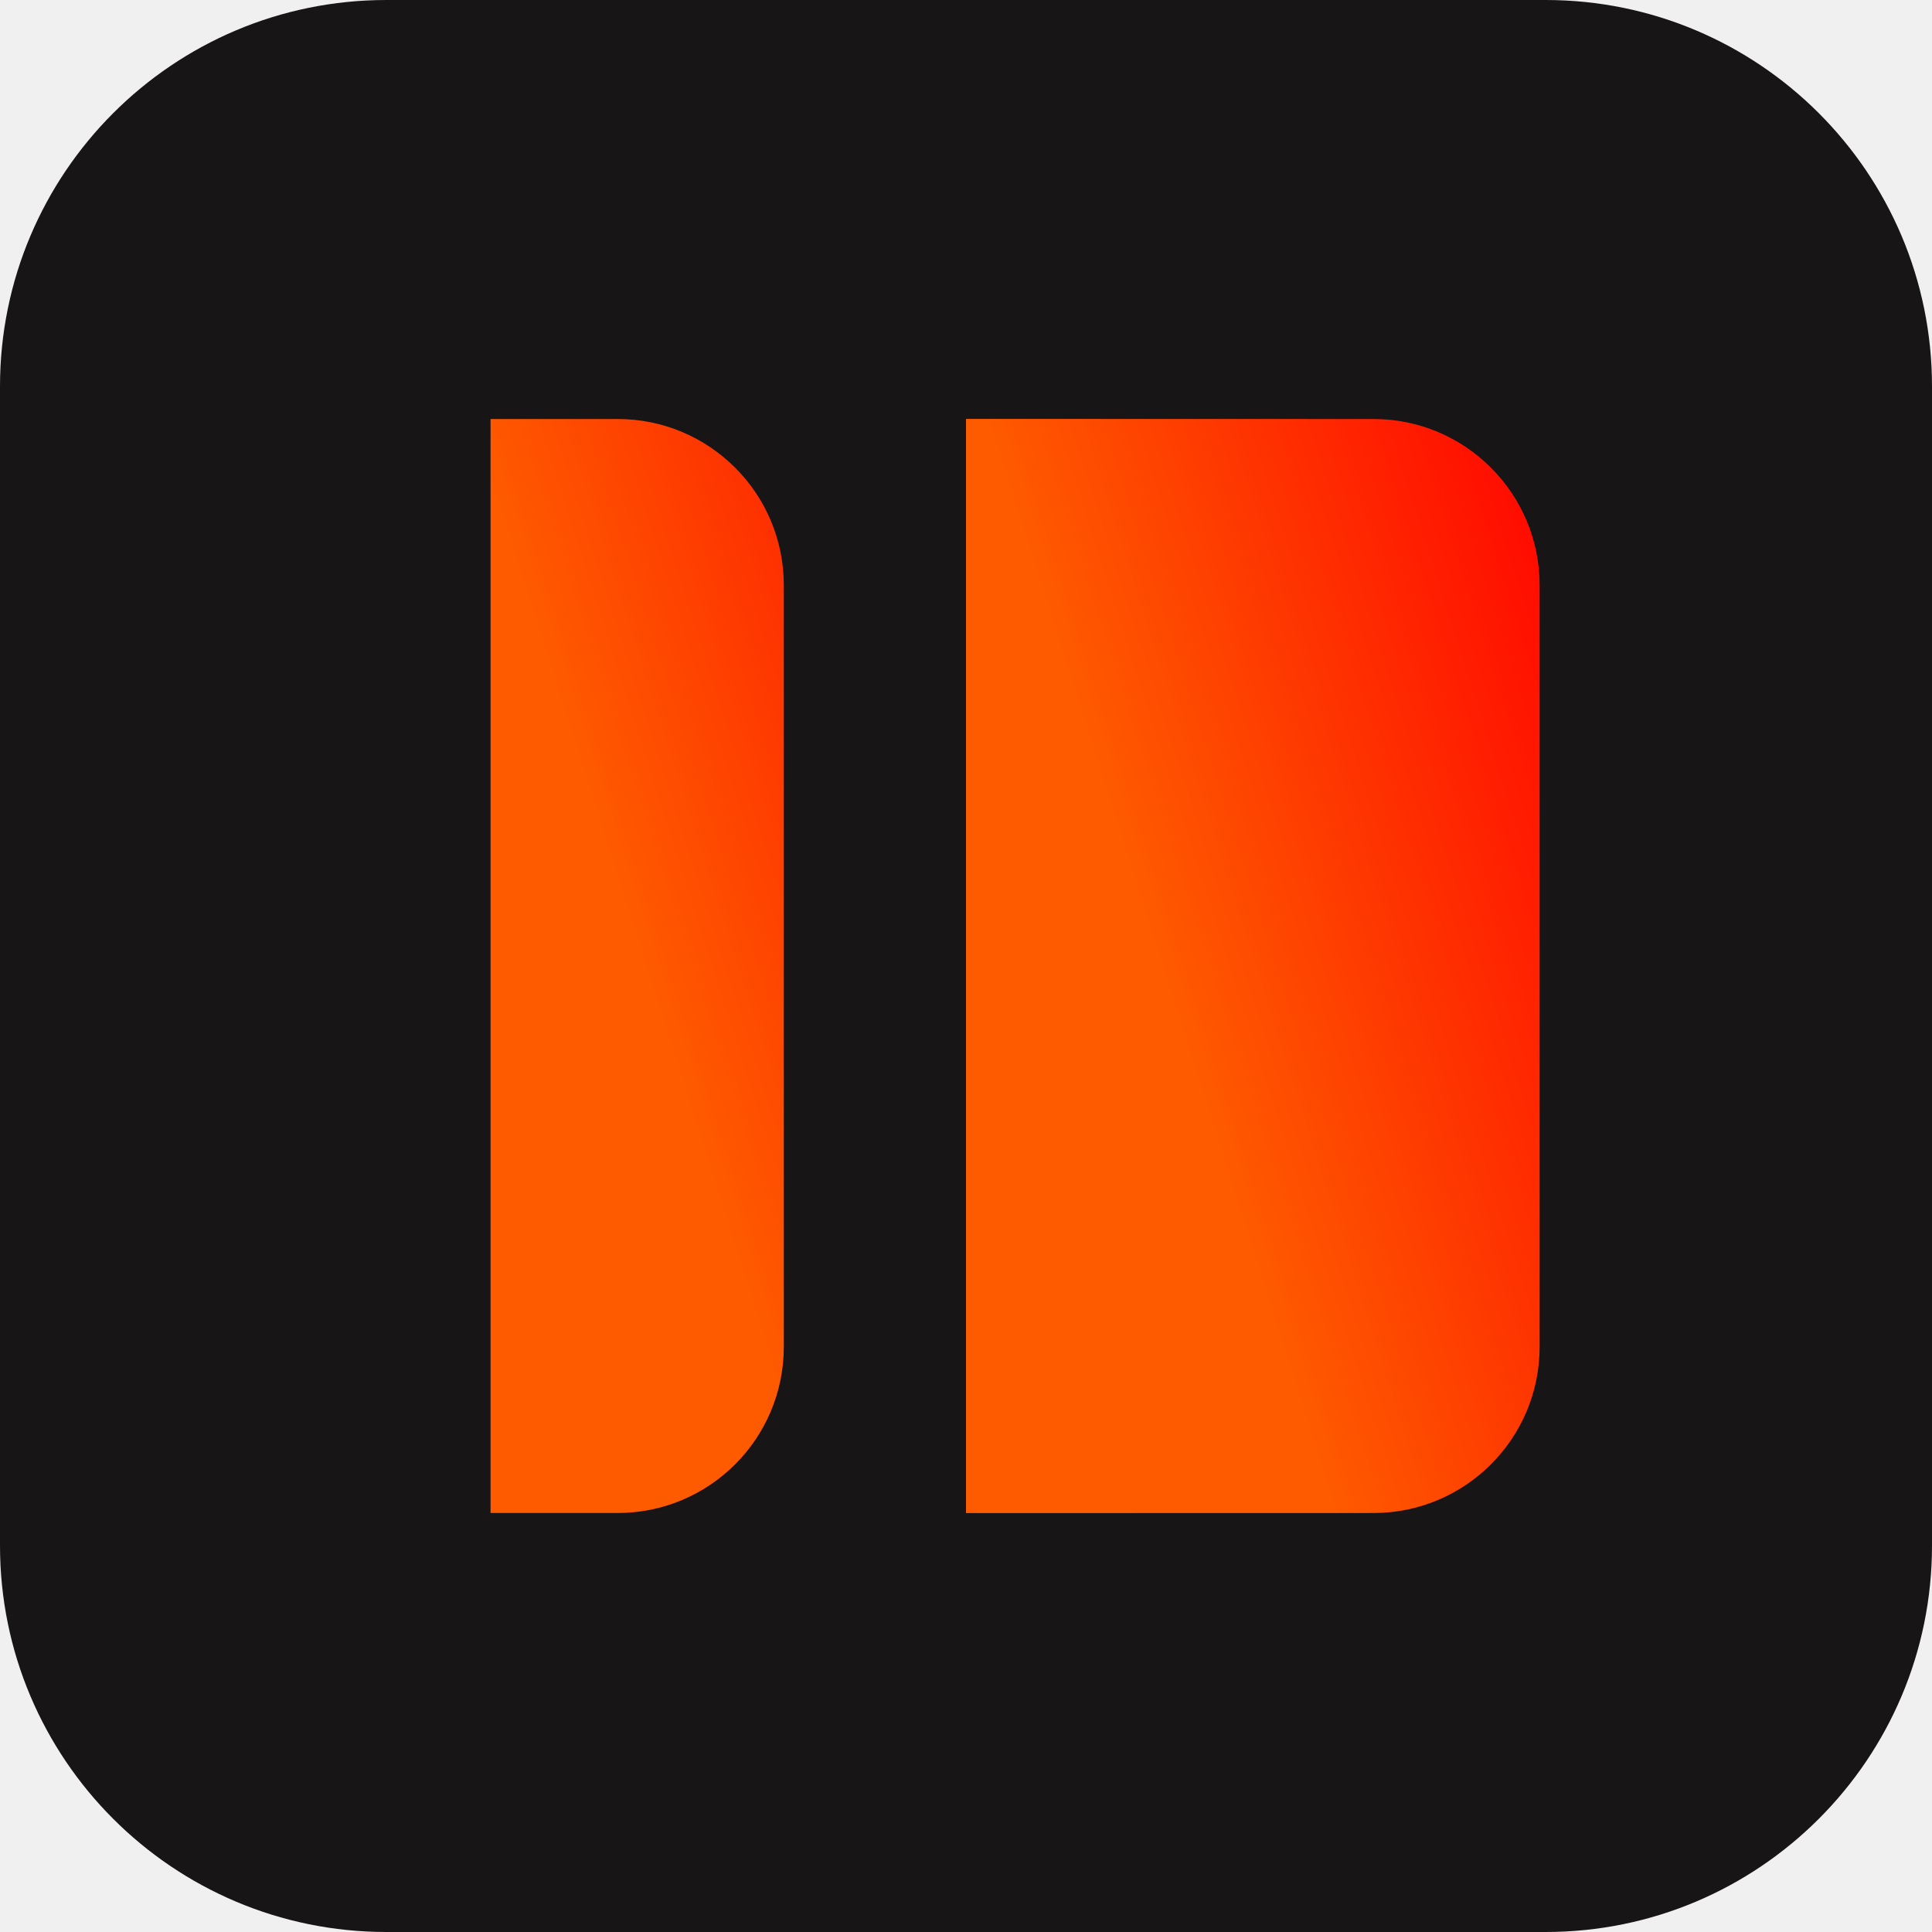
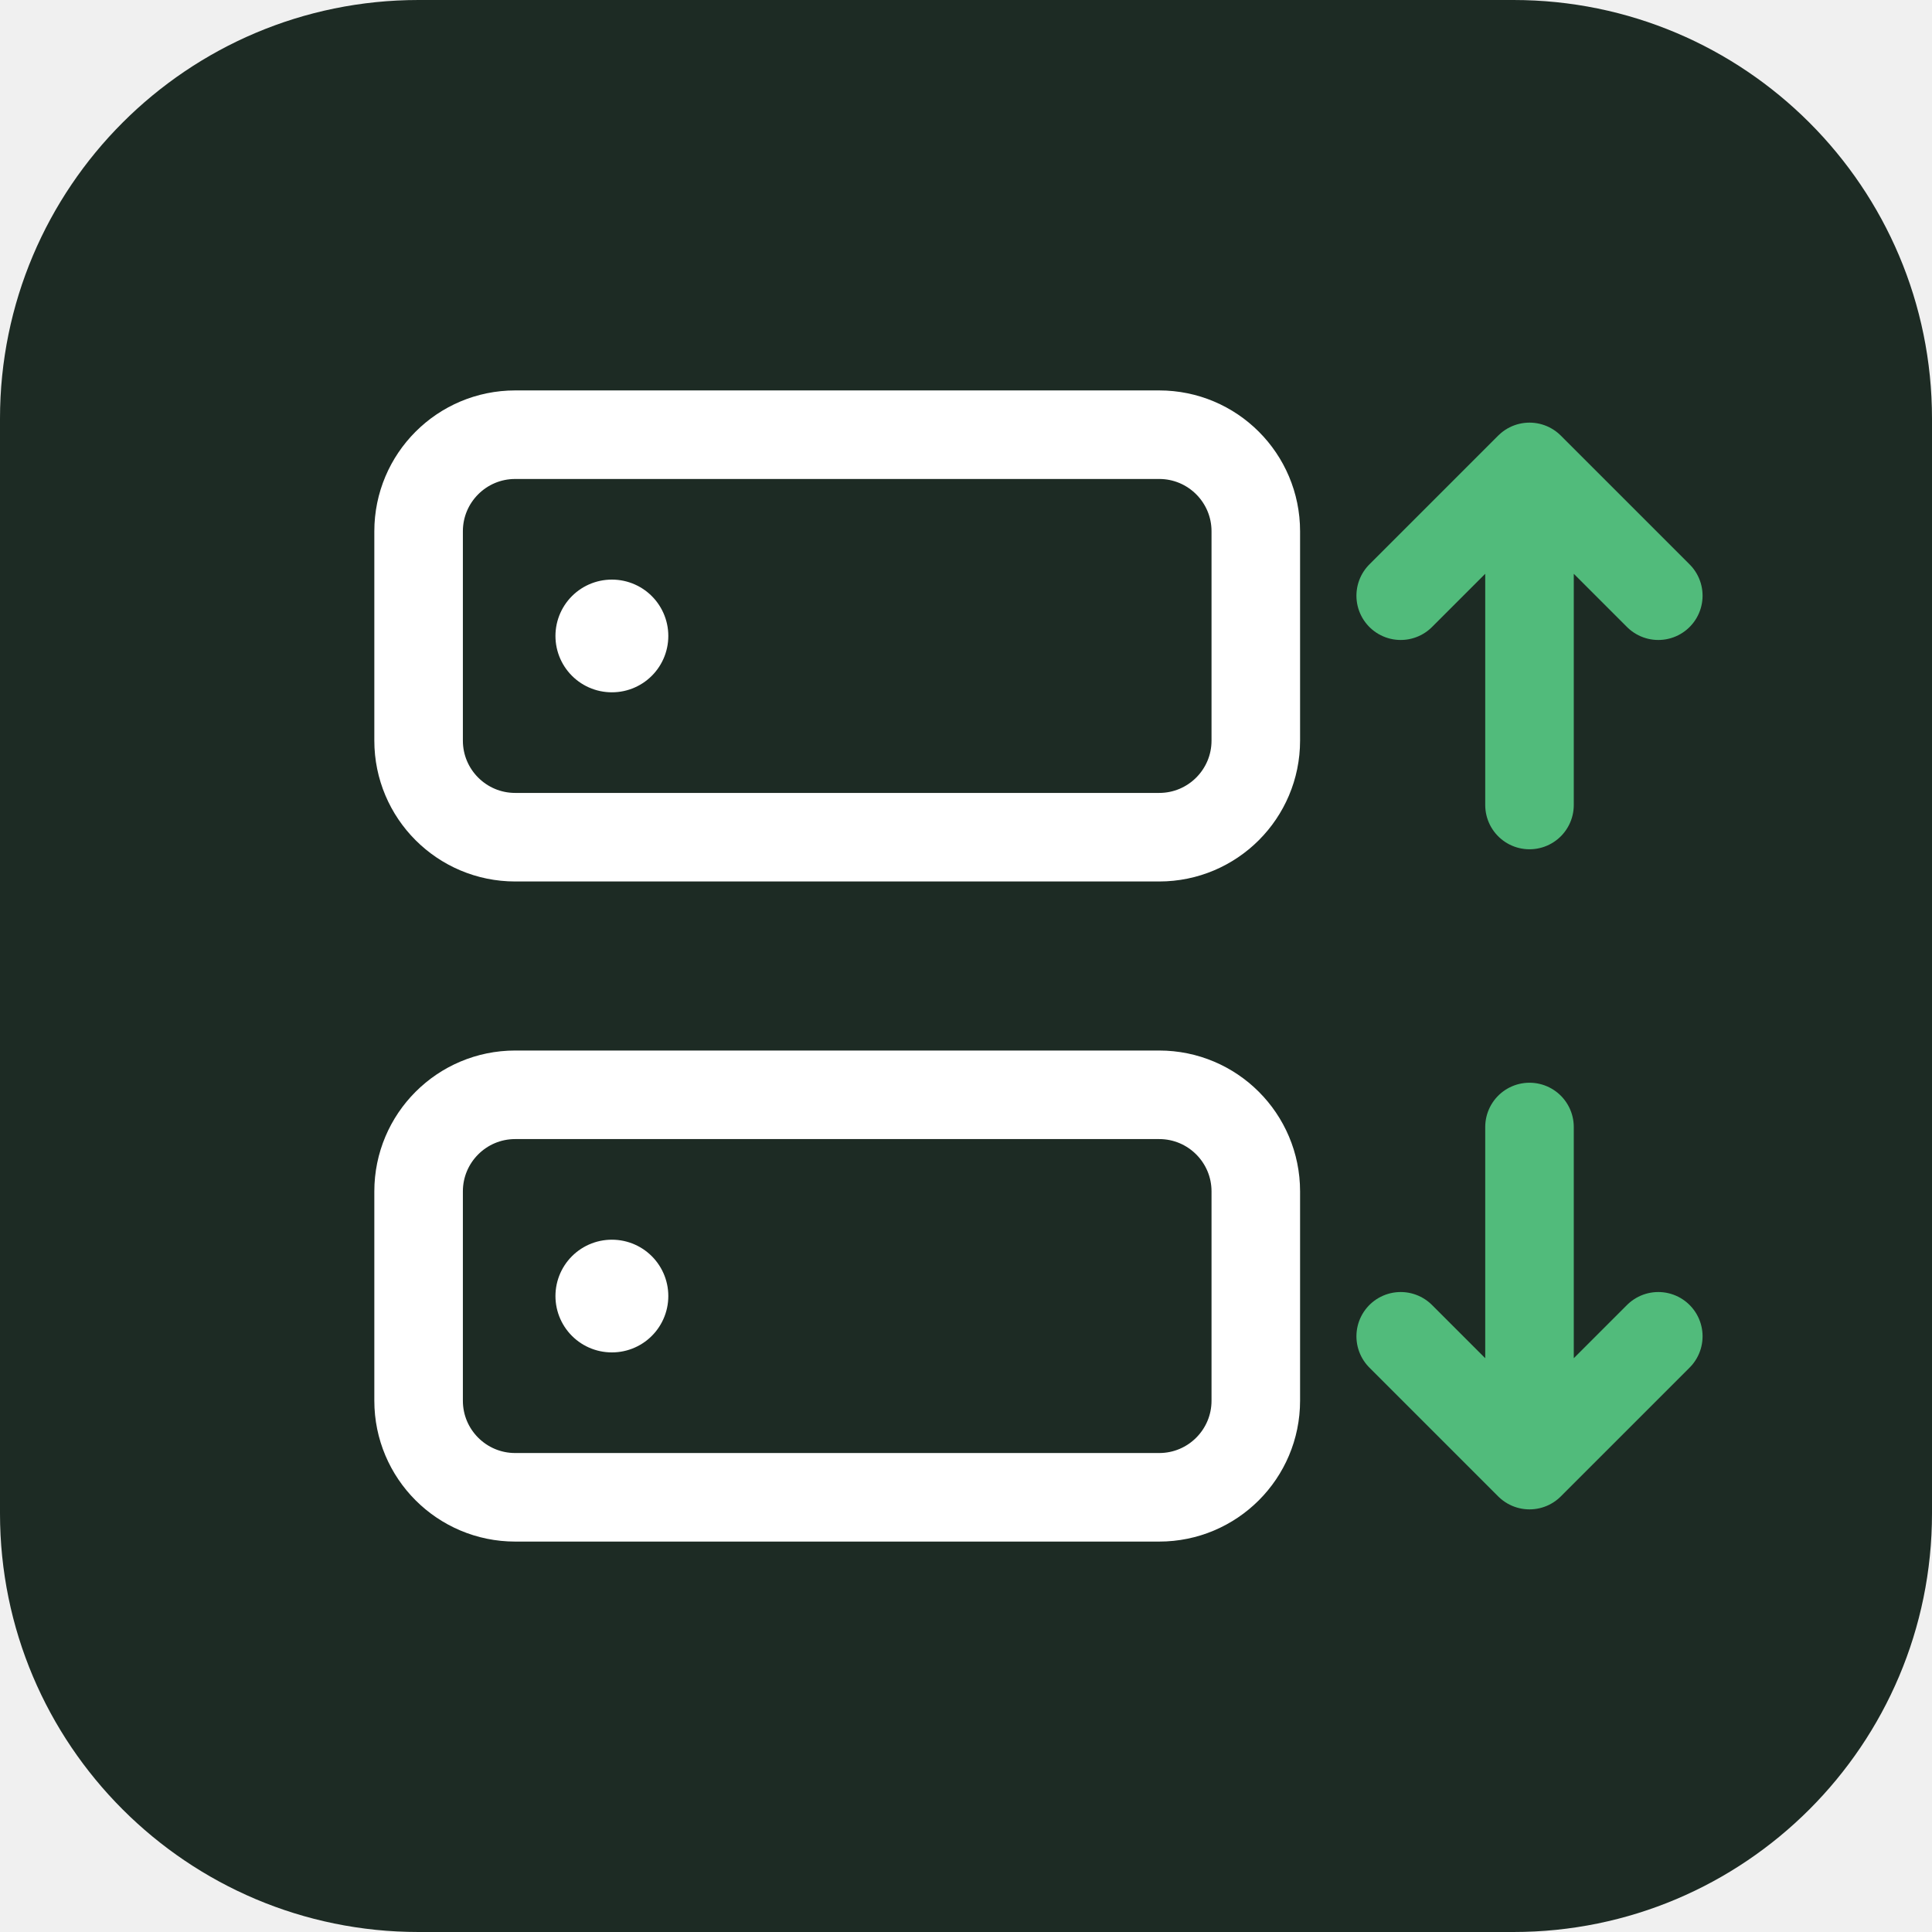
<svg xmlns="http://www.w3.org/2000/svg" width="120" height="120" viewBox="0 0 120 120" fill="none">
-   <g clip-path="url(#icon_clip)">
-     <path d="M0 24C0 10.745 10.745 0 24 0H96C109.254 0 120 10.745 120 24V96C120 109.254 109.254 120 96 120H24C10.745 120 0 109.254 0 96V24Z" fill="#181516" />
-     <mask id="icon_mask0" style="mask-type:luminance" maskUnits="userSpaceOnUse" x="4" y="26" width="45" height="68">
-       <path d="M38.363 26.025C44.064 26.025 48.684 30.645 48.684 36.346V83.655C48.684 89.355 44.064 93.975 38.363 93.975C27.216 93.975 16.069 93.975 4.922 93.975V26.025C16.069 26.024 27.216 26.025 38.363 26.025Z" fill="white" />
-     </mask>
-     <g mask="url(#icon_mask0)">
-       <path d="M30.469 9.844H147.721V110.279H30.469V9.844Z" fill="url(#icon_paint0)" />
-     </g>
-     <mask id="icon_mask1" style="mask-type:luminance" maskUnits="userSpaceOnUse" x="48" y="26" width="48" height="68">
-       <path d="M85.308 26.025C91.008 26.025 95.629 30.646 95.629 36.346V83.655C95.629 89.356 91.008 93.976 85.308 93.976L48.83 93.984L48.83 26.016L85.308 26.025Z" fill="white" />
-     </mask>
-     <g mask="url(#icon_mask1)">
-       <path d="M60 9.844H177.252V110.279H60V9.844Z" fill="url(#icon_paint1)" />
-     </g>
+   <rect width="120" height="120" rx="26" fill="#1D2B24" />
+   <g stroke-linecap="round" stroke-linejoin="round" stroke-width="5.5">
+     <rect x="26" y="27" width="52" height="25" rx="6" stroke="#FFFFFF" />
+     <rect x="26" y="68" width="52" height="25" rx="6" stroke="#FFFFFF" />
+     <path d="M38 39.5h.01M38 80.5h.01" stroke="#FFFFFF" stroke-width="7" />
+     <path d="M95 50V30M87 37l8-8 8 8" stroke="#51BB7B" />
+     <path d="M95 70v20M87 83l8 8 8-8" stroke="#51BB7B" />
  </g>
-   <defs>
-     <linearGradient id="icon_paint0" x1="26.848" y1="69.053" x2="106.313" y2="43.77" gradientUnits="userSpaceOnUse">
-       <stop offset="0.183" stop-color="#FE5A00" />
-       <stop offset="0.599" stop-color="#FF0000" />
-     </linearGradient>
-     <linearGradient id="icon_paint1" x1="56.38" y1="69.053" x2="135.844" y2="43.77" gradientUnits="userSpaceOnUse">
-       <stop offset="0.212" stop-color="#FE5A00" />
-       <stop offset="0.635" stop-color="#FF0000" />
-     </linearGradient>
-     <clipPath id="icon_clip">
-       <rect width="120" height="120" fill="white" />
-     </clipPath>
-   </defs>
</svg>
